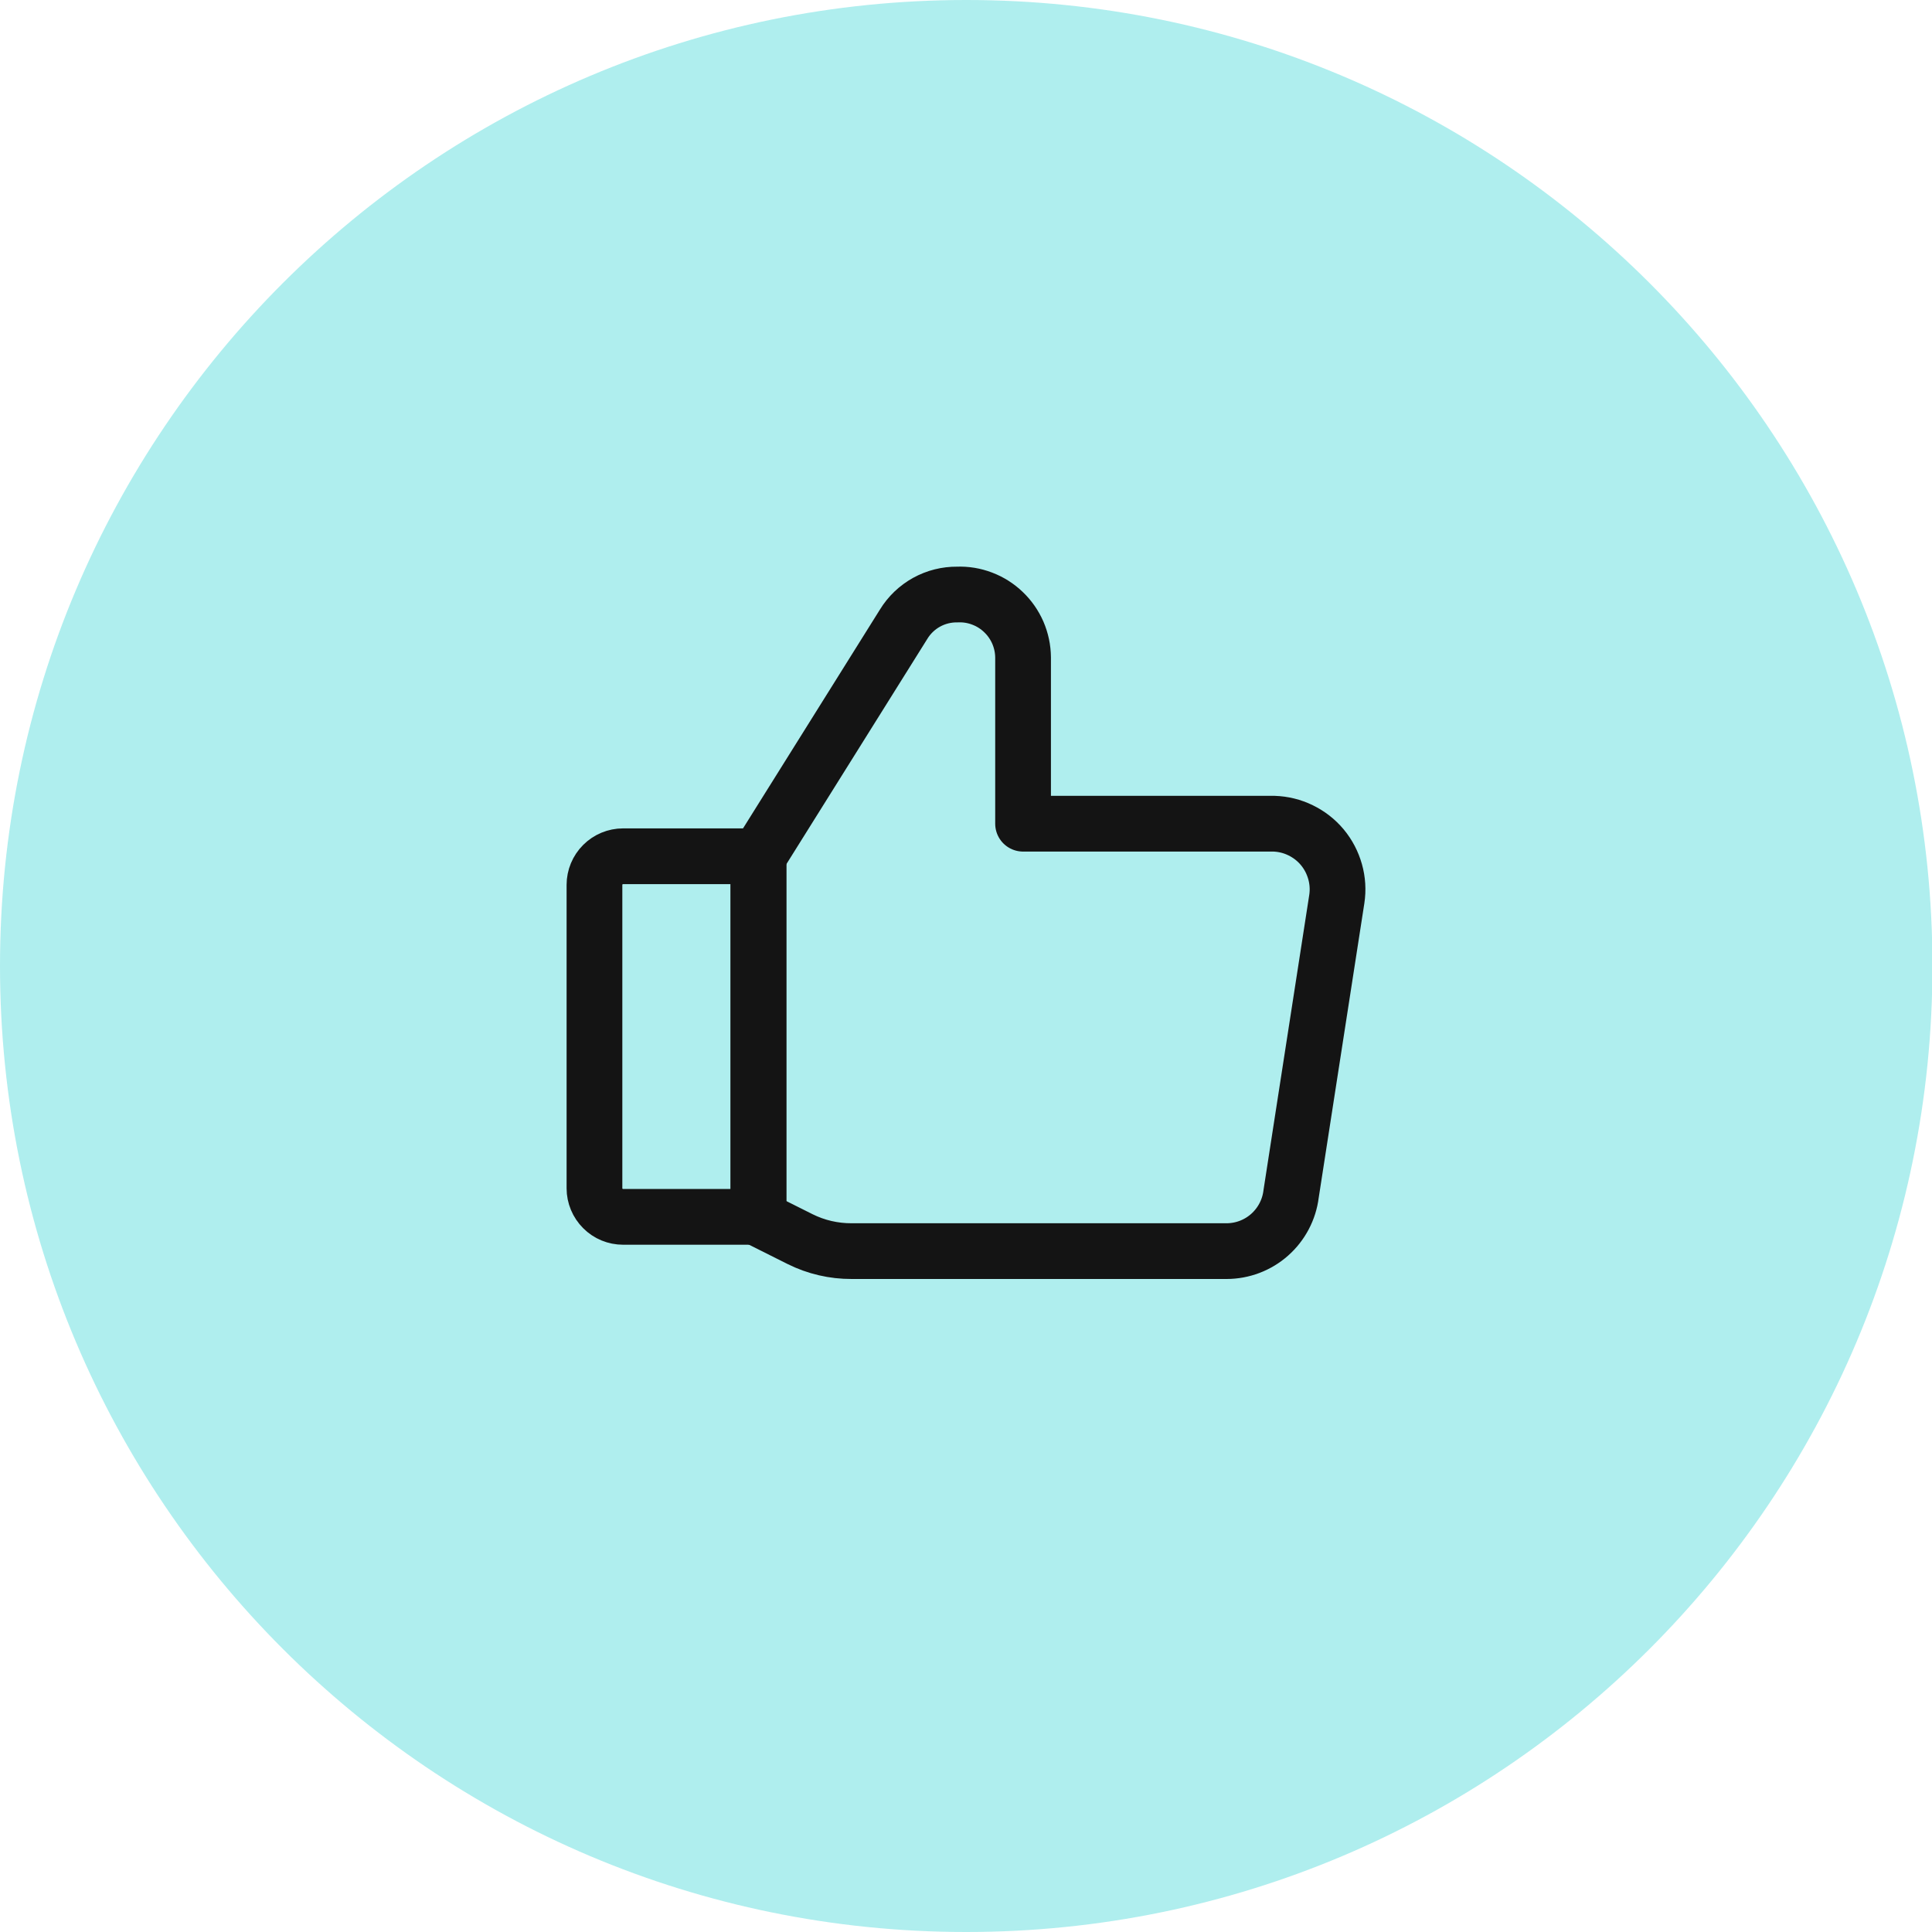
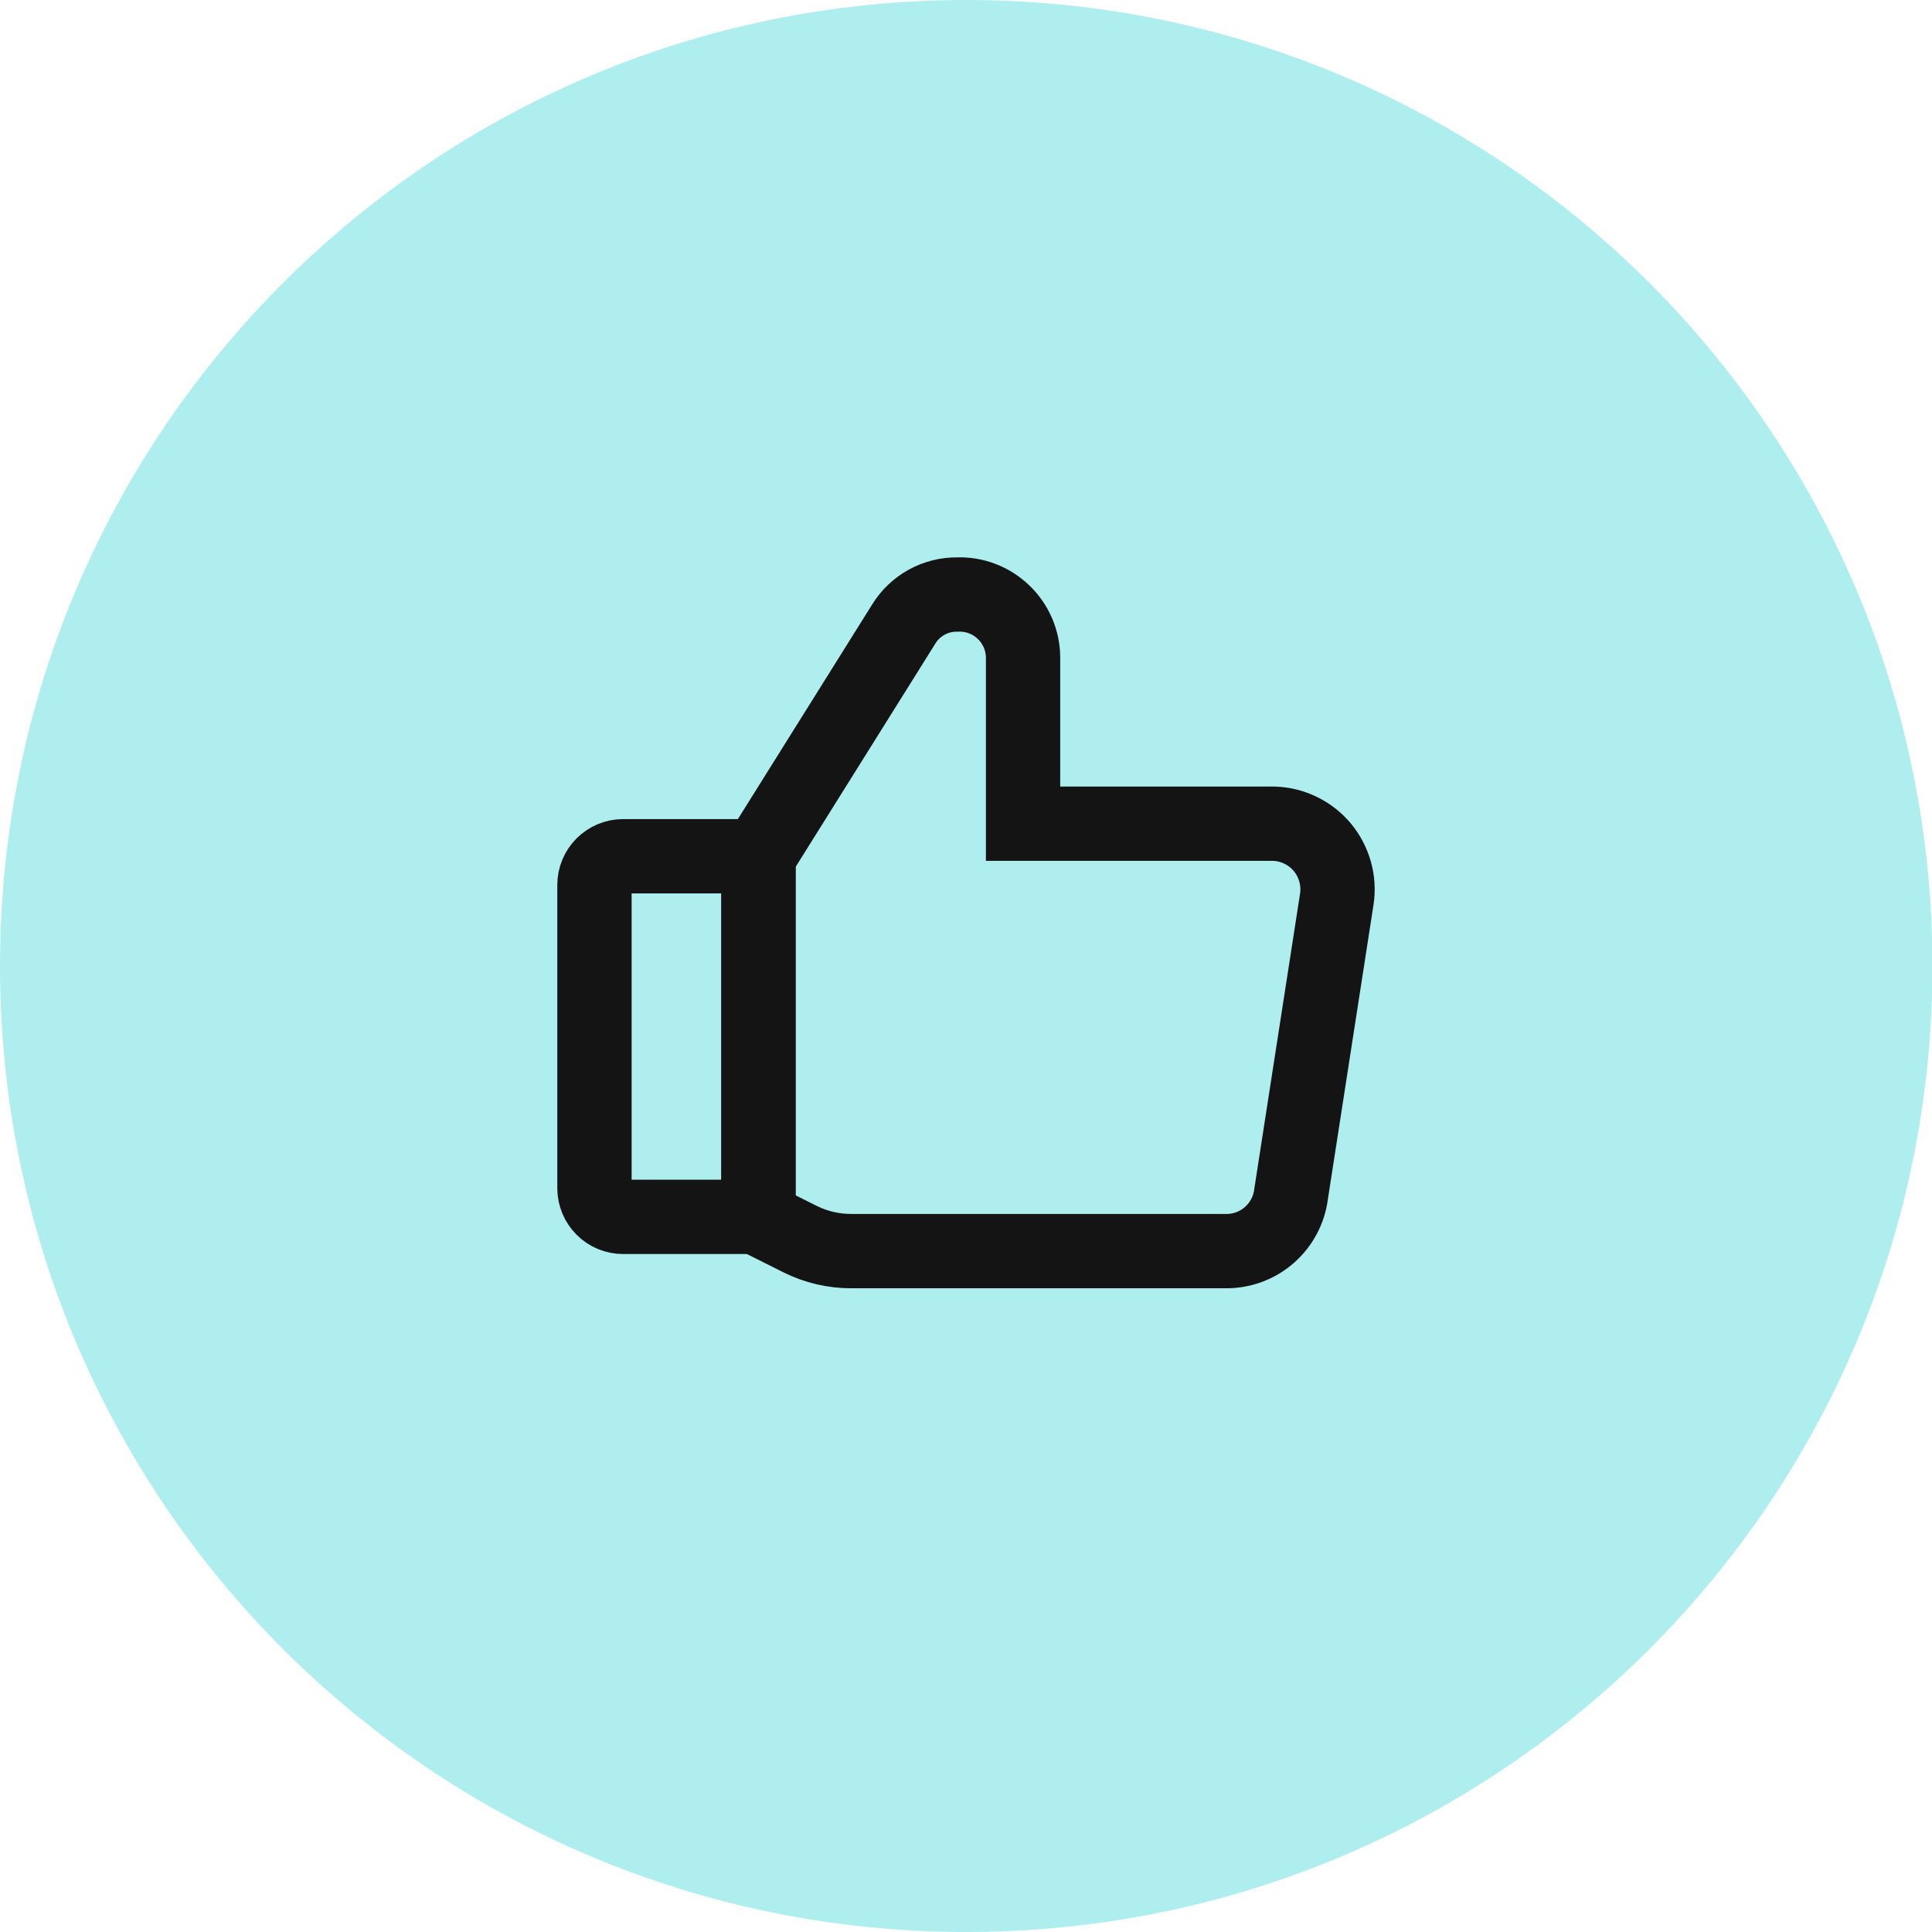
<svg xmlns="http://www.w3.org/2000/svg" width="26" height="26" viewBox="0 0 26 26" fill="none">
  <ellipse cx="13.003" cy="13" rx="13.003" ry="13" fill="#AFEEEE" />
-   <path d="M8.385 11.523H10.207V16.376H8.385C8.283 16.376 8.185 16.336 8.113 16.263C8.041 16.191 8 16.093 8 15.992V11.908C8 11.806 8.041 11.708 8.113 11.636C8.185 11.564 8.283 11.523 8.385 11.523Z" stroke="#141414" stroke-width="0.75" stroke-linecap="round" stroke-linejoin="round" />
-   <path d="M10.207 11.523L12.161 8.4C12.236 8.277 12.343 8.175 12.469 8.105C12.596 8.035 12.739 7.999 12.883 8.001C12.997 7.996 13.111 8.015 13.218 8.056C13.324 8.096 13.422 8.158 13.504 8.237C13.587 8.316 13.652 8.41 13.698 8.515C13.743 8.62 13.767 8.732 13.768 8.847V11.085H17.144C17.269 11.089 17.391 11.119 17.503 11.174C17.616 11.229 17.715 11.306 17.795 11.402C17.875 11.498 17.933 11.61 17.967 11.73C18.001 11.85 18.009 11.976 17.99 12.1L17.375 16.068C17.349 16.28 17.246 16.475 17.086 16.617C16.926 16.759 16.719 16.837 16.506 16.837H11.461C11.22 16.838 10.983 16.783 10.768 16.676L10.215 16.399" stroke="#141414" stroke-width="0.75" stroke-linecap="round" stroke-linejoin="round" />
-   <path d="M10.207 11.523V16.376" stroke="#141414" stroke-width="0.75" stroke-linecap="round" stroke-linejoin="round" />
+   <path d="M8.385 11.523H10.207V16.376H8.385C8.283 16.376 8.185 16.336 8.113 16.263C8.041 16.191 8 16.093 8 15.992V11.908C8 11.806 8.041 11.708 8.113 11.636C8.185 11.564 8.283 11.523 8.385 11.523Z" stroke="#141414" strokeWidth="0.75" strokeLinecap="round" strokeLinejoin="round" />
+   <path d="M10.207 11.523L12.161 8.4C12.236 8.277 12.343 8.175 12.469 8.105C12.596 8.035 12.739 7.999 12.883 8.001C12.997 7.996 13.111 8.015 13.218 8.056C13.324 8.096 13.422 8.158 13.504 8.237C13.587 8.316 13.652 8.41 13.698 8.515C13.743 8.62 13.767 8.732 13.768 8.847V11.085H17.144C17.269 11.089 17.391 11.119 17.503 11.174C17.616 11.229 17.715 11.306 17.795 11.402C17.875 11.498 17.933 11.61 17.967 11.73C18.001 11.85 18.009 11.976 17.99 12.1L17.375 16.068C17.349 16.28 17.246 16.475 17.086 16.617C16.926 16.759 16.719 16.837 16.506 16.837H11.461C11.22 16.838 10.983 16.783 10.768 16.676L10.215 16.399" stroke="#141414" strokeWidth="0.75" strokeLinecap="round" strokeLinejoin="round" />
+   <path d="M10.207 11.523V16.376" stroke="#141414" strokeWidth="0.75" strokeLinecap="round" strokeLinejoin="round" />
</svg>
